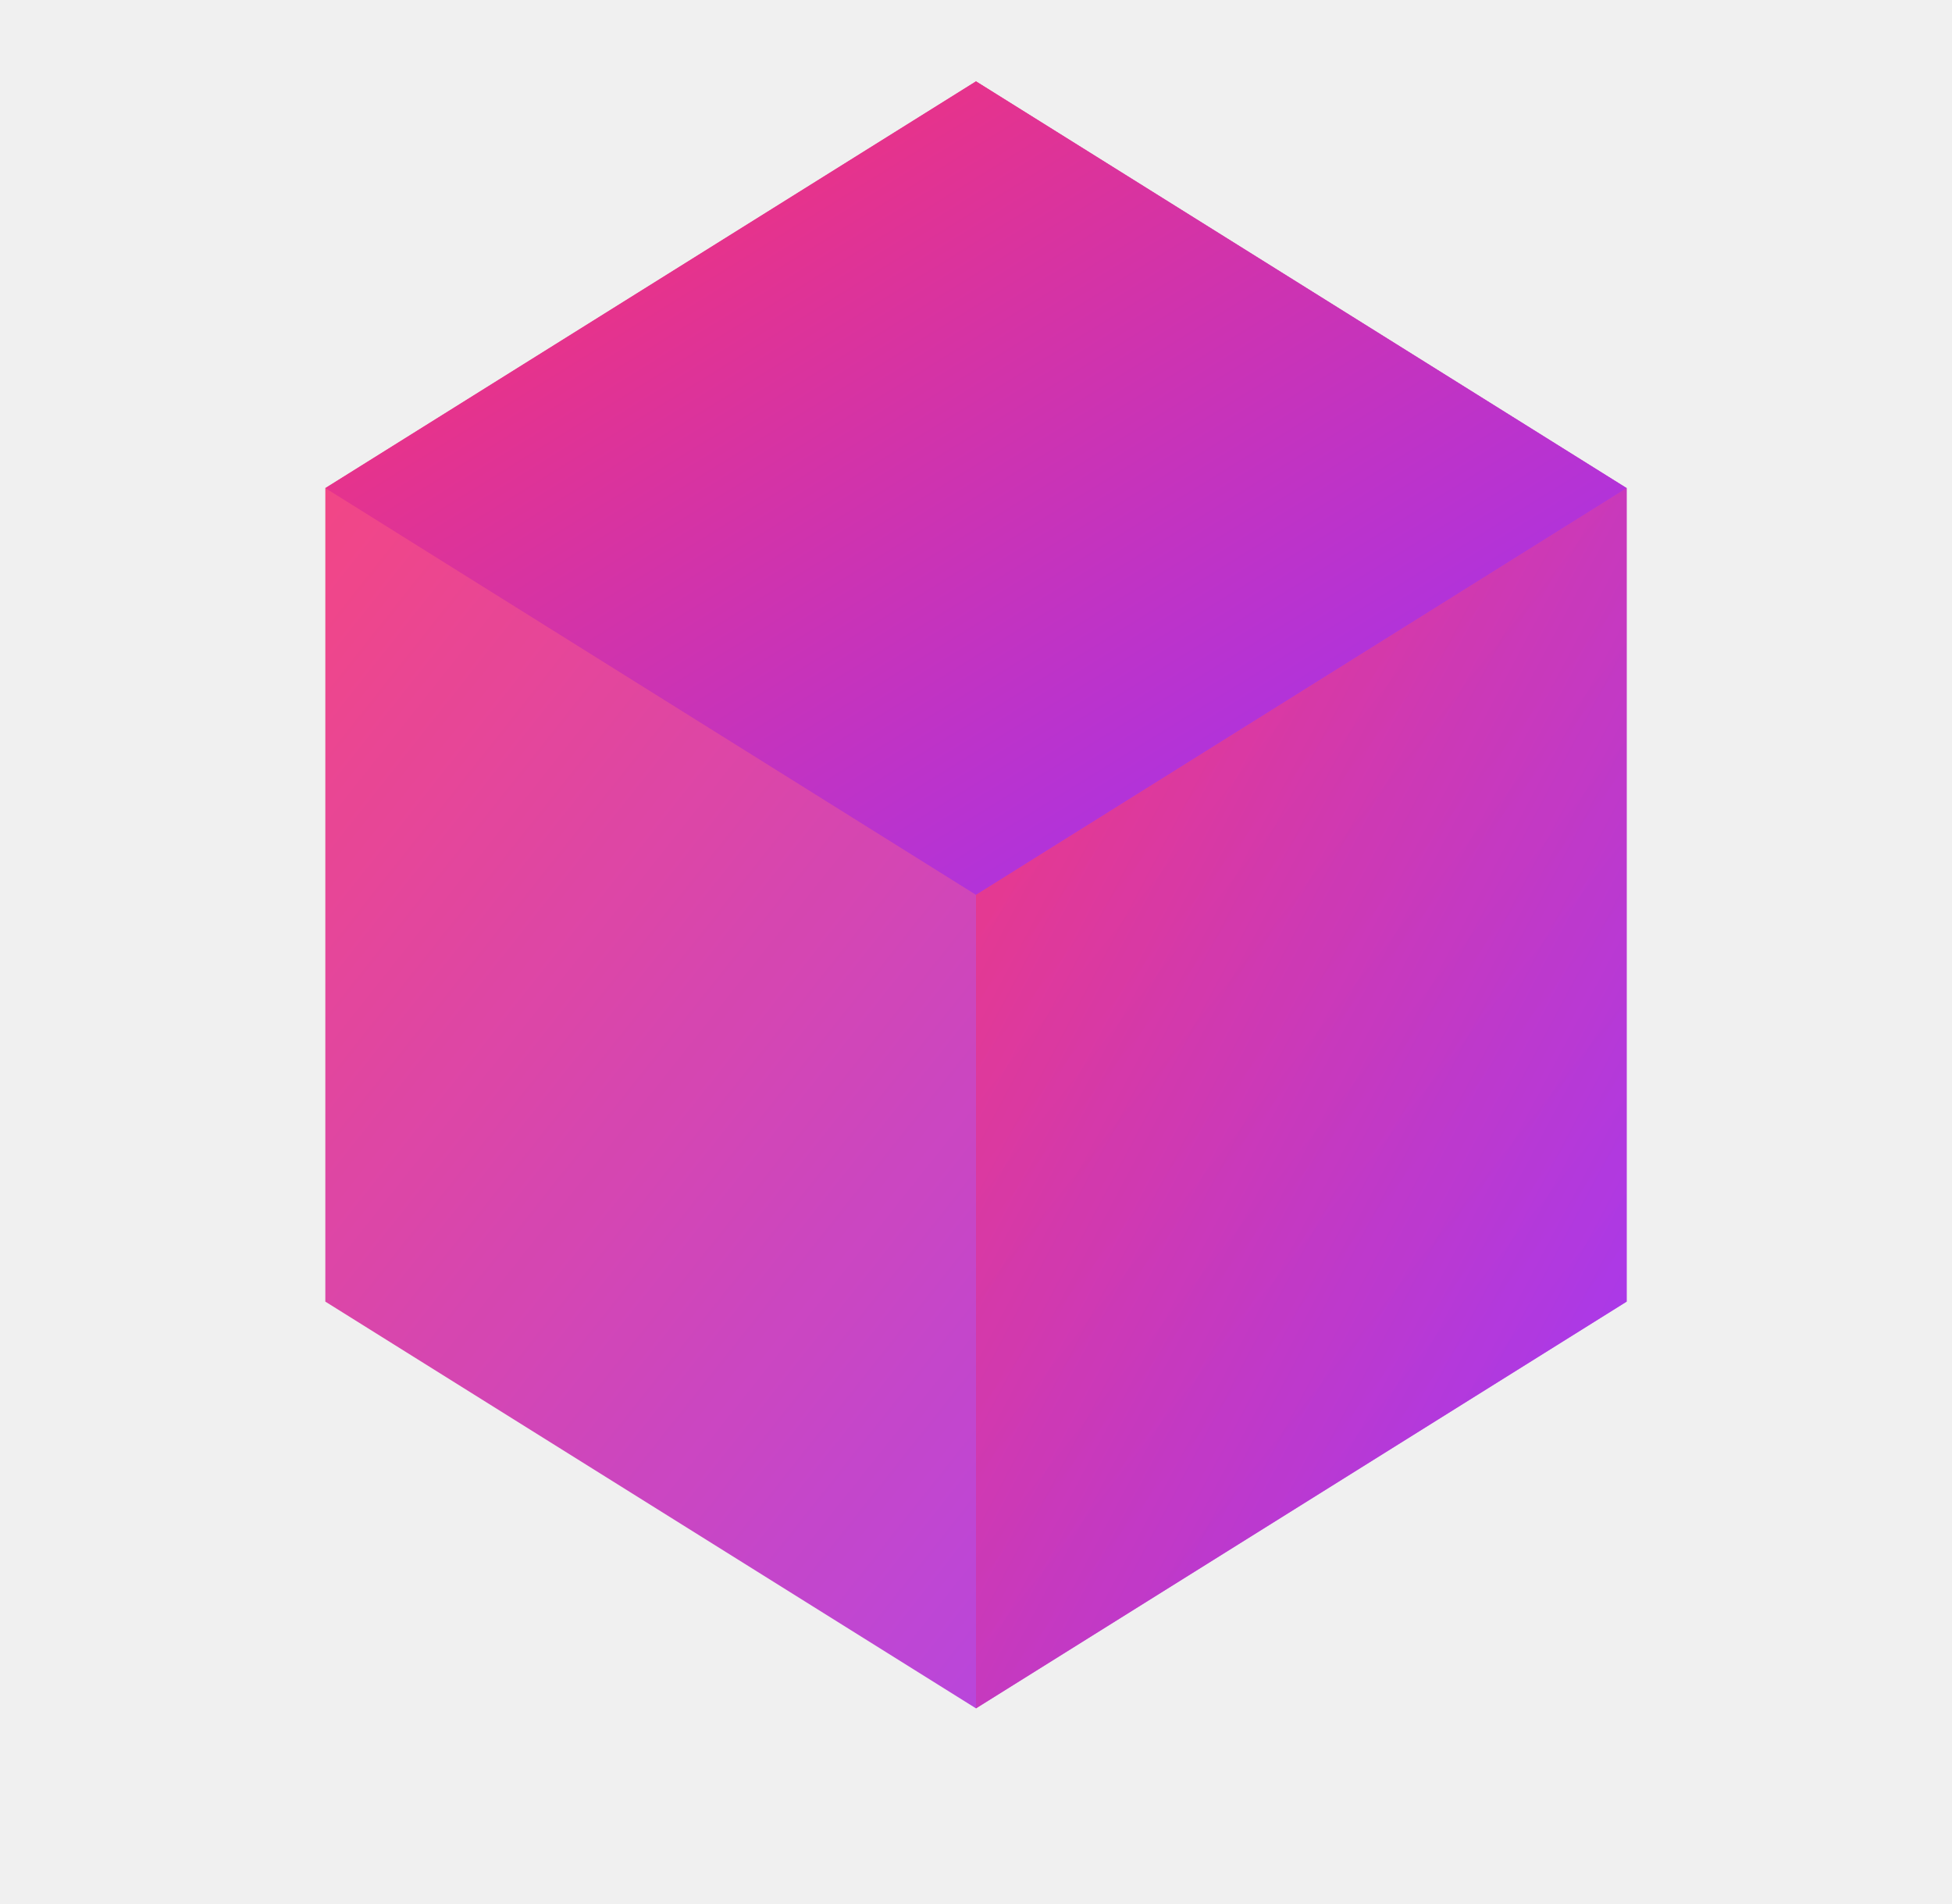
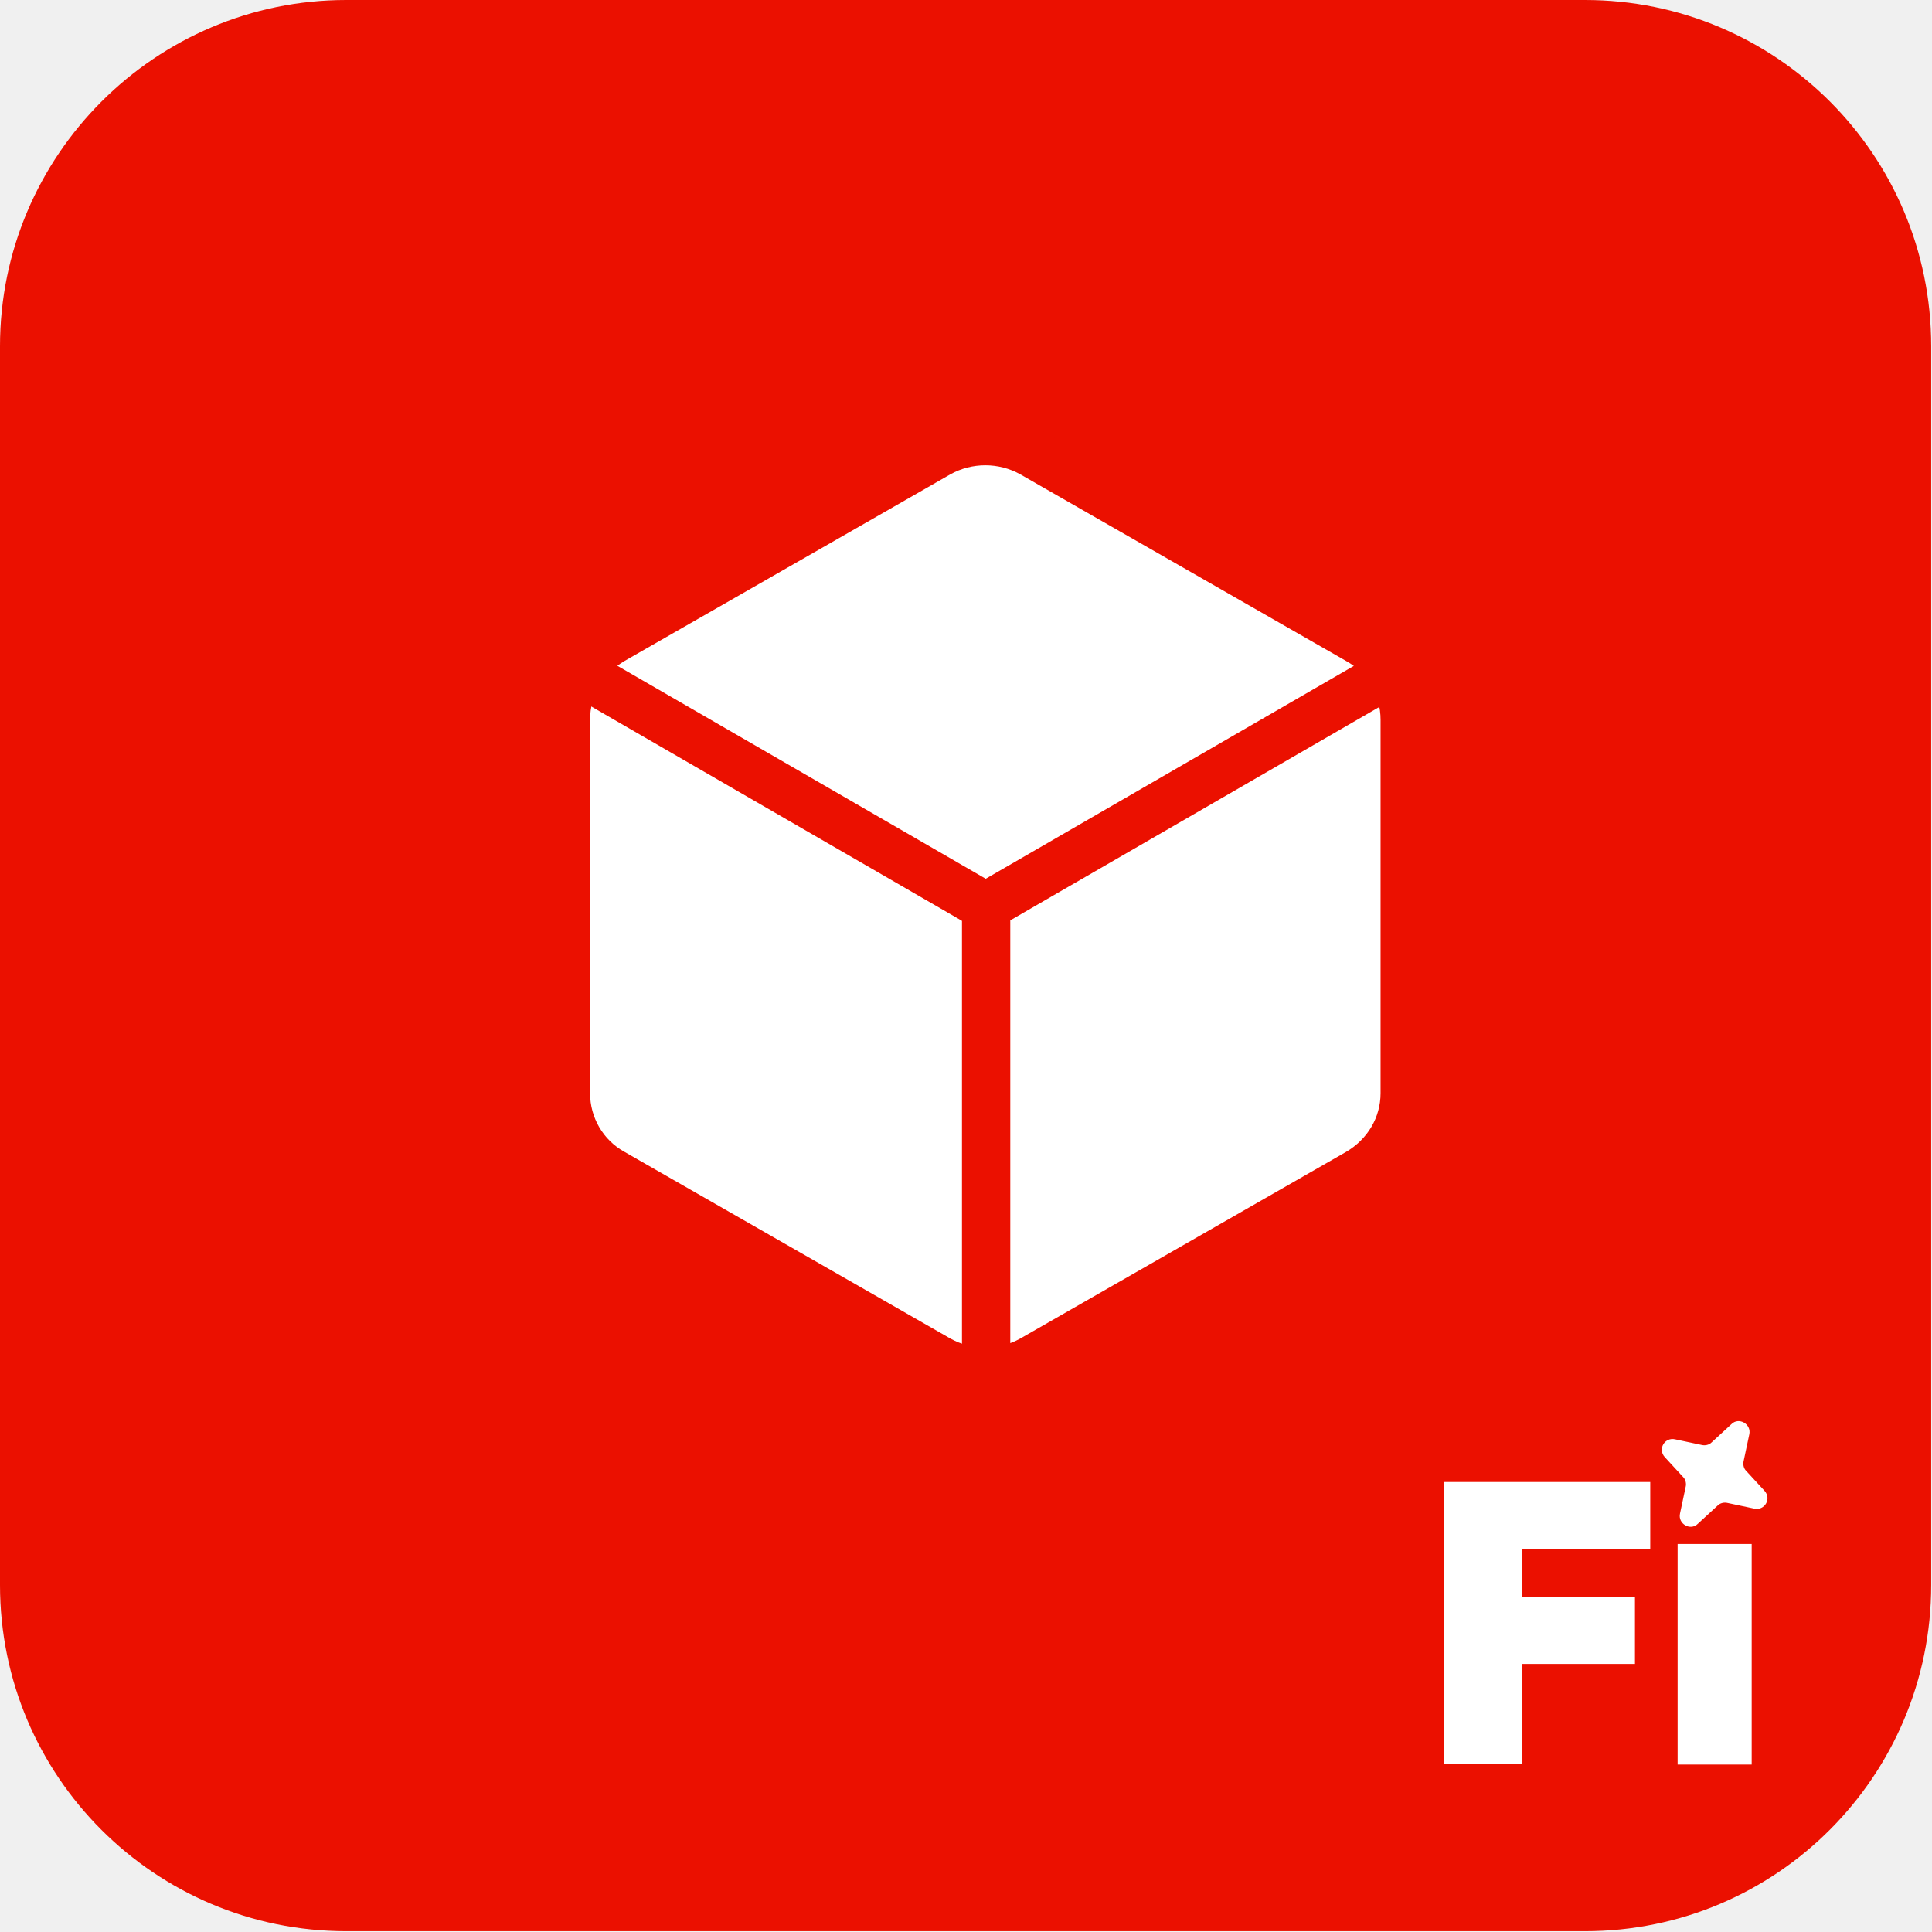
- <svg xmlns="http://www.w3.org/2000/svg" viewBox="0 0 240 234" width="240" height="234">
+ <svg xmlns="http://www.w3.org/2000/svg" id="Layer_1" data-name="Layer 1" version="1.1" viewBox="0 0 240 240">
  <defs>
-     <linearGradient id="substance-gradient" x1="0%" y1="0%" x2="100%" y2="100%">
-       <stop offset="0%" style="stop-color:#FF3366;stop-opacity:1" />
-       <stop offset="100%" style="stop-color:#9933FF;stop-opacity:1" />
-     </linearGradient>
+     <style>
+       .cls-1 {
+         stroke: #eb1000;
+         stroke-linecap: round;
+         stroke-linejoin: round;
+         stroke-width: 6px;
+       }
+ 
+       .cls-1, .cls-2 {
+         fill: #fff;
+       }
+ 
+       .cls-3 {
+         fill: #eb1000;
+       }
+ 
+       .cls-3, .cls-2 {
+         stroke-width: 0px;
+       }
+     </style>
  </defs>
-   <path fill="url(#substance-gradient)" d="M120 10 L200 60 L200 160 L120 210 L40 160 L40 60 Z" opacity="0.9" />
-   <path fill="url(#substance-gradient)" d="M120 10 L200 60 L120 110 L40 60 Z" opacity="1" />
-   <path fill="url(#substance-gradient)" d="M120 110 L120 210 L200 160 L200 60 Z" opacity="0.7" />
+   <path id="Vector" class="cls-3" d="M197,0H43C19.3,0,0,19.3,0,43v153.9c0,23.8,19.3,43,43,43h153.9c23.8,0,43-19.3,43-43V43c0-23.8-19.3-43-43-43h.1Z" />
+   <g>
+     <path id="Vector_2" data-name="Vector 2" class="cls-2" d="M179.4,184.1h25.6v8.3h-15.9v6h14v8.3h-14v12.4h-9.7v-35.1h0Z" />
+     <path id="Vector_3" data-name="Vector 3" class="cls-2" d="M208.4,191.8h9.2v27.4h-9.2v-27.4Z" />
+     <path id="Vector_4" data-name="Vector 4" class="cls-2" d="M214.6,186.7l3.3.7c1.3.3,2.2-1.2,1.3-2.2l-2.3-2.5c-.3-.3-.4-.8-.3-1.2l.7-3.3c.3-1.3-1.3-2.2-2.2-1.3l-2.5,2.3c-.3.3-.8.4-1.2.3l-3.3-.7c-1.3-.3-2.2,1.2-1.3,2.2l2.3,2.5c.3.3.4.8.3,1.2l-.7,3.3c-.3,1.3,1.3,2.2,2.2,1.3l2.5-2.3c.3-.3.8-.4,1.2-.3Z" />
+   </g>
+   <g>
+     <path class="cls-1" d="M174.5,135.8v-46.4c0-4.1-2.2-7.9-5.8-9.9l-40.5-23.2c-3.6-2-8-2-11.6,0l-40.5,23.2c-3.6,2.1-5.8,5.8-5.8,9.9v46.4c0,4.1,2.2,7.9,5.8,9.9l40.5,23.2c3.6,2,8,2,11.6,0l40.5-23.2c3.6-2.1,5.8-5.8,5.8-9.9Z" />
+     <path class="cls-1" d="M122.5,170.4v-57.9" />
+     <path class="cls-1" d="M122.5,112.6l50.5-29.2" />
+     <path class="cls-1" d="M71.9,83.4l50.5,29.2" />
+   </g>
</svg>
